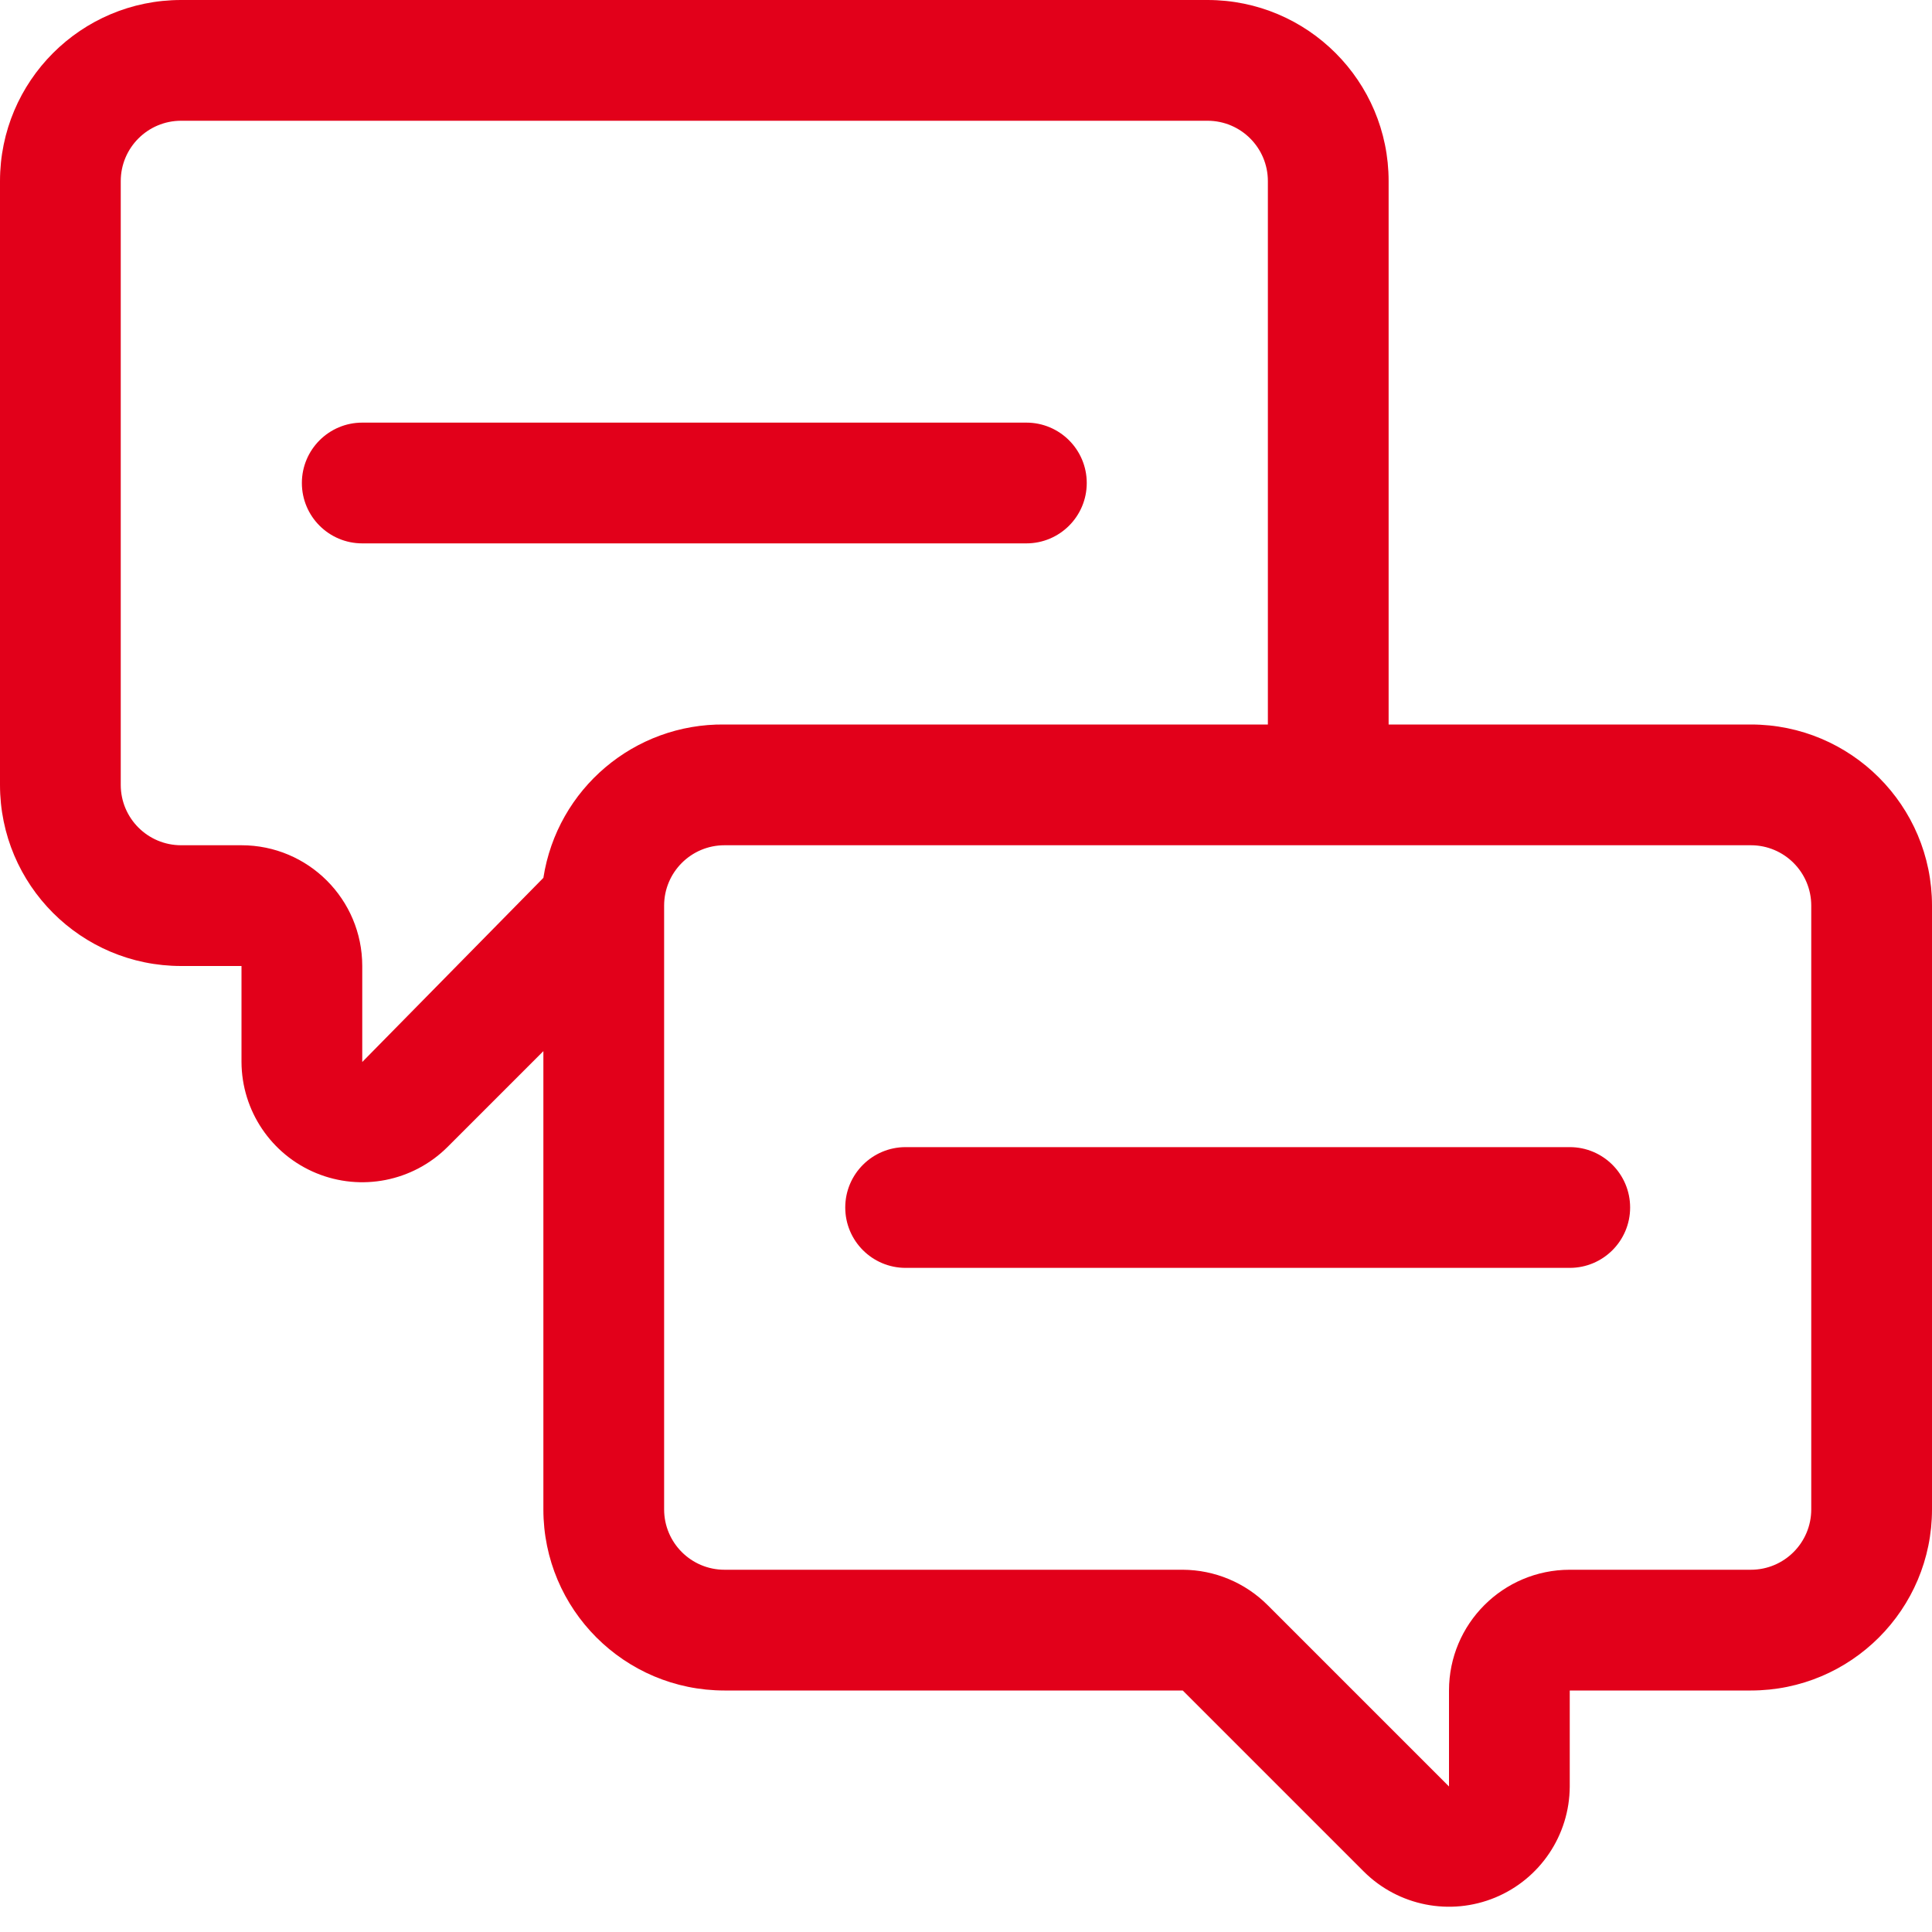
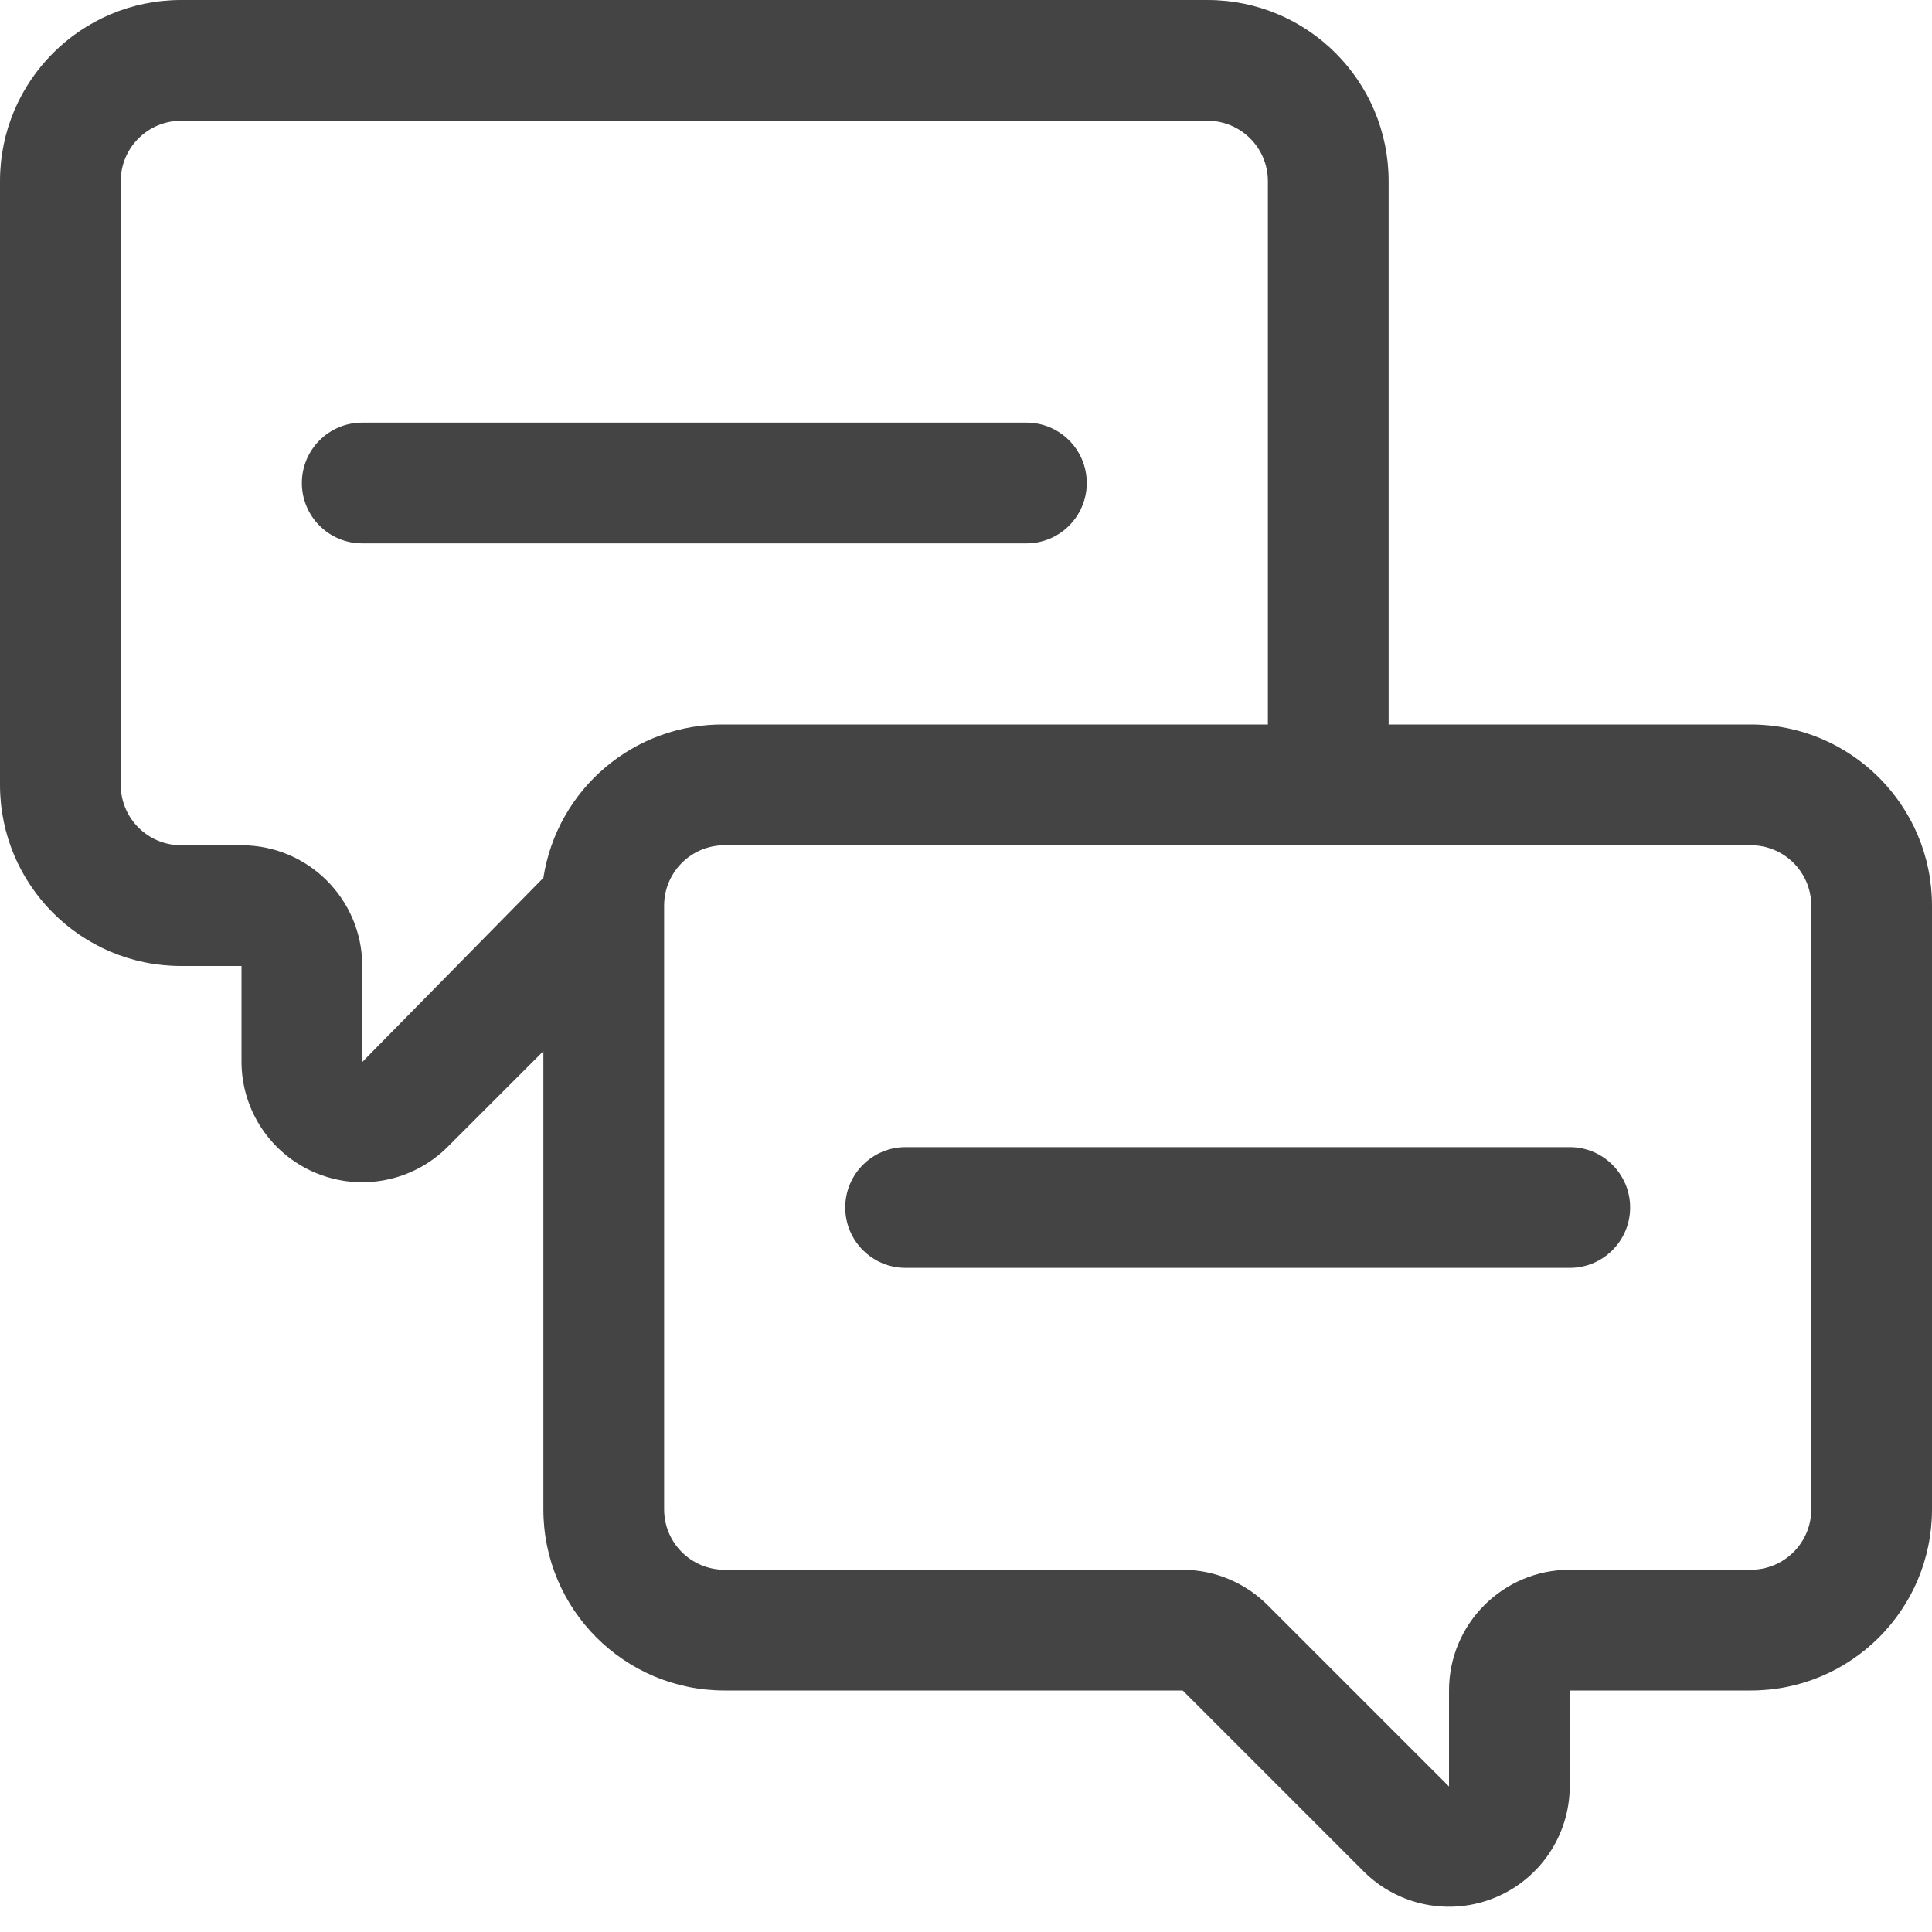
- <svg xmlns="http://www.w3.org/2000/svg" id="Icons" width="32" height="32" viewBox="0 0 32 32">
+ <svg xmlns="http://www.w3.org/2000/svg" id="Icons" viewBox="0 0 32 32">
  <g id="Expert_Advice" data-name="Expert Advice">
-     <path d="M29,12H23V3a3,3,0,0,0-3-3H3A3,3,0,0,0,0,3V13a3,3,0,0,0,3,3H4v1.59A2,2,0,0,0,7.41,19L9,17.41V25a3,3,0,0,0,3,3h7.59l3,3A2,2,0,0,0,26,29.59V28h3a3,3,0,0,0,3-3V15A3,3,0,0,0,29,12ZM6,17.59V16a2,2,0,0,0-2-2H3a1,1,0,0,1-1-1V3A1,1,0,0,1,3,2H20a1,1,0,0,1,1,1v9H12a3,3,0,0,0-3,2.54ZM30,25a1,1,0,0,1-1,1H26a2,2,0,0,0-2,2v1.59l-3-3A2,2,0,0,0,19.59,26H12a1,1,0,0,1-1-1V15a1,1,0,0,1,1-1H29a1,1,0,0,1,1,1Z" style="fill:#e2001a" />
-     <path d="M26,19H15a1,1,0,0,0,0,2H26a1,1,0,0,0,0-2Z" style="fill:#e2001a" />
-     <path d="M17,9a1,1,0,0,0,0-2H6A1,1,0,0,0,6,9Z" style="fill:#e2001a" />
+     <path d="M29,12H23V3a3,3,0,0,0-3-3H3A3,3,0,0,0,0,3V13a3,3,0,0,0,3,3H4v1.59A2,2,0,0,0,7.41,19L9,17.41V25a3,3,0,0,0,3,3h7.59l3,3A2,2,0,0,0,26,29.59V28h3a3,3,0,0,0,3-3V15A3,3,0,0,0,29,12ZM6,17.59V16a2,2,0,0,0-2-2H3a1,1,0,0,1-1-1V3A1,1,0,0,1,3,2H20a1,1,0,0,1,1,1v9H12a3,3,0,0,0-3,2.54ZM30,25a1,1,0,0,1-1,1H26a2,2,0,0,0-2,2v1.59l-3-3A2,2,0,0,0,19.59,26H12a1,1,0,0,1-1-1V15a1,1,0,0,1,1-1H29a1,1,0,0,1,1,1Z" style="fill:#444" />
+     <path d="M26,21H15a1,1,0,0,1,0-2H26a1,1,0,0,1,0,2Z" style="fill:#444" />
+     <path d="M17,9H6A1,1,0,0,1,6,7H17a1,1,0,0,1,0,2Z" style="fill:#444" />
  </g>
</svg>
